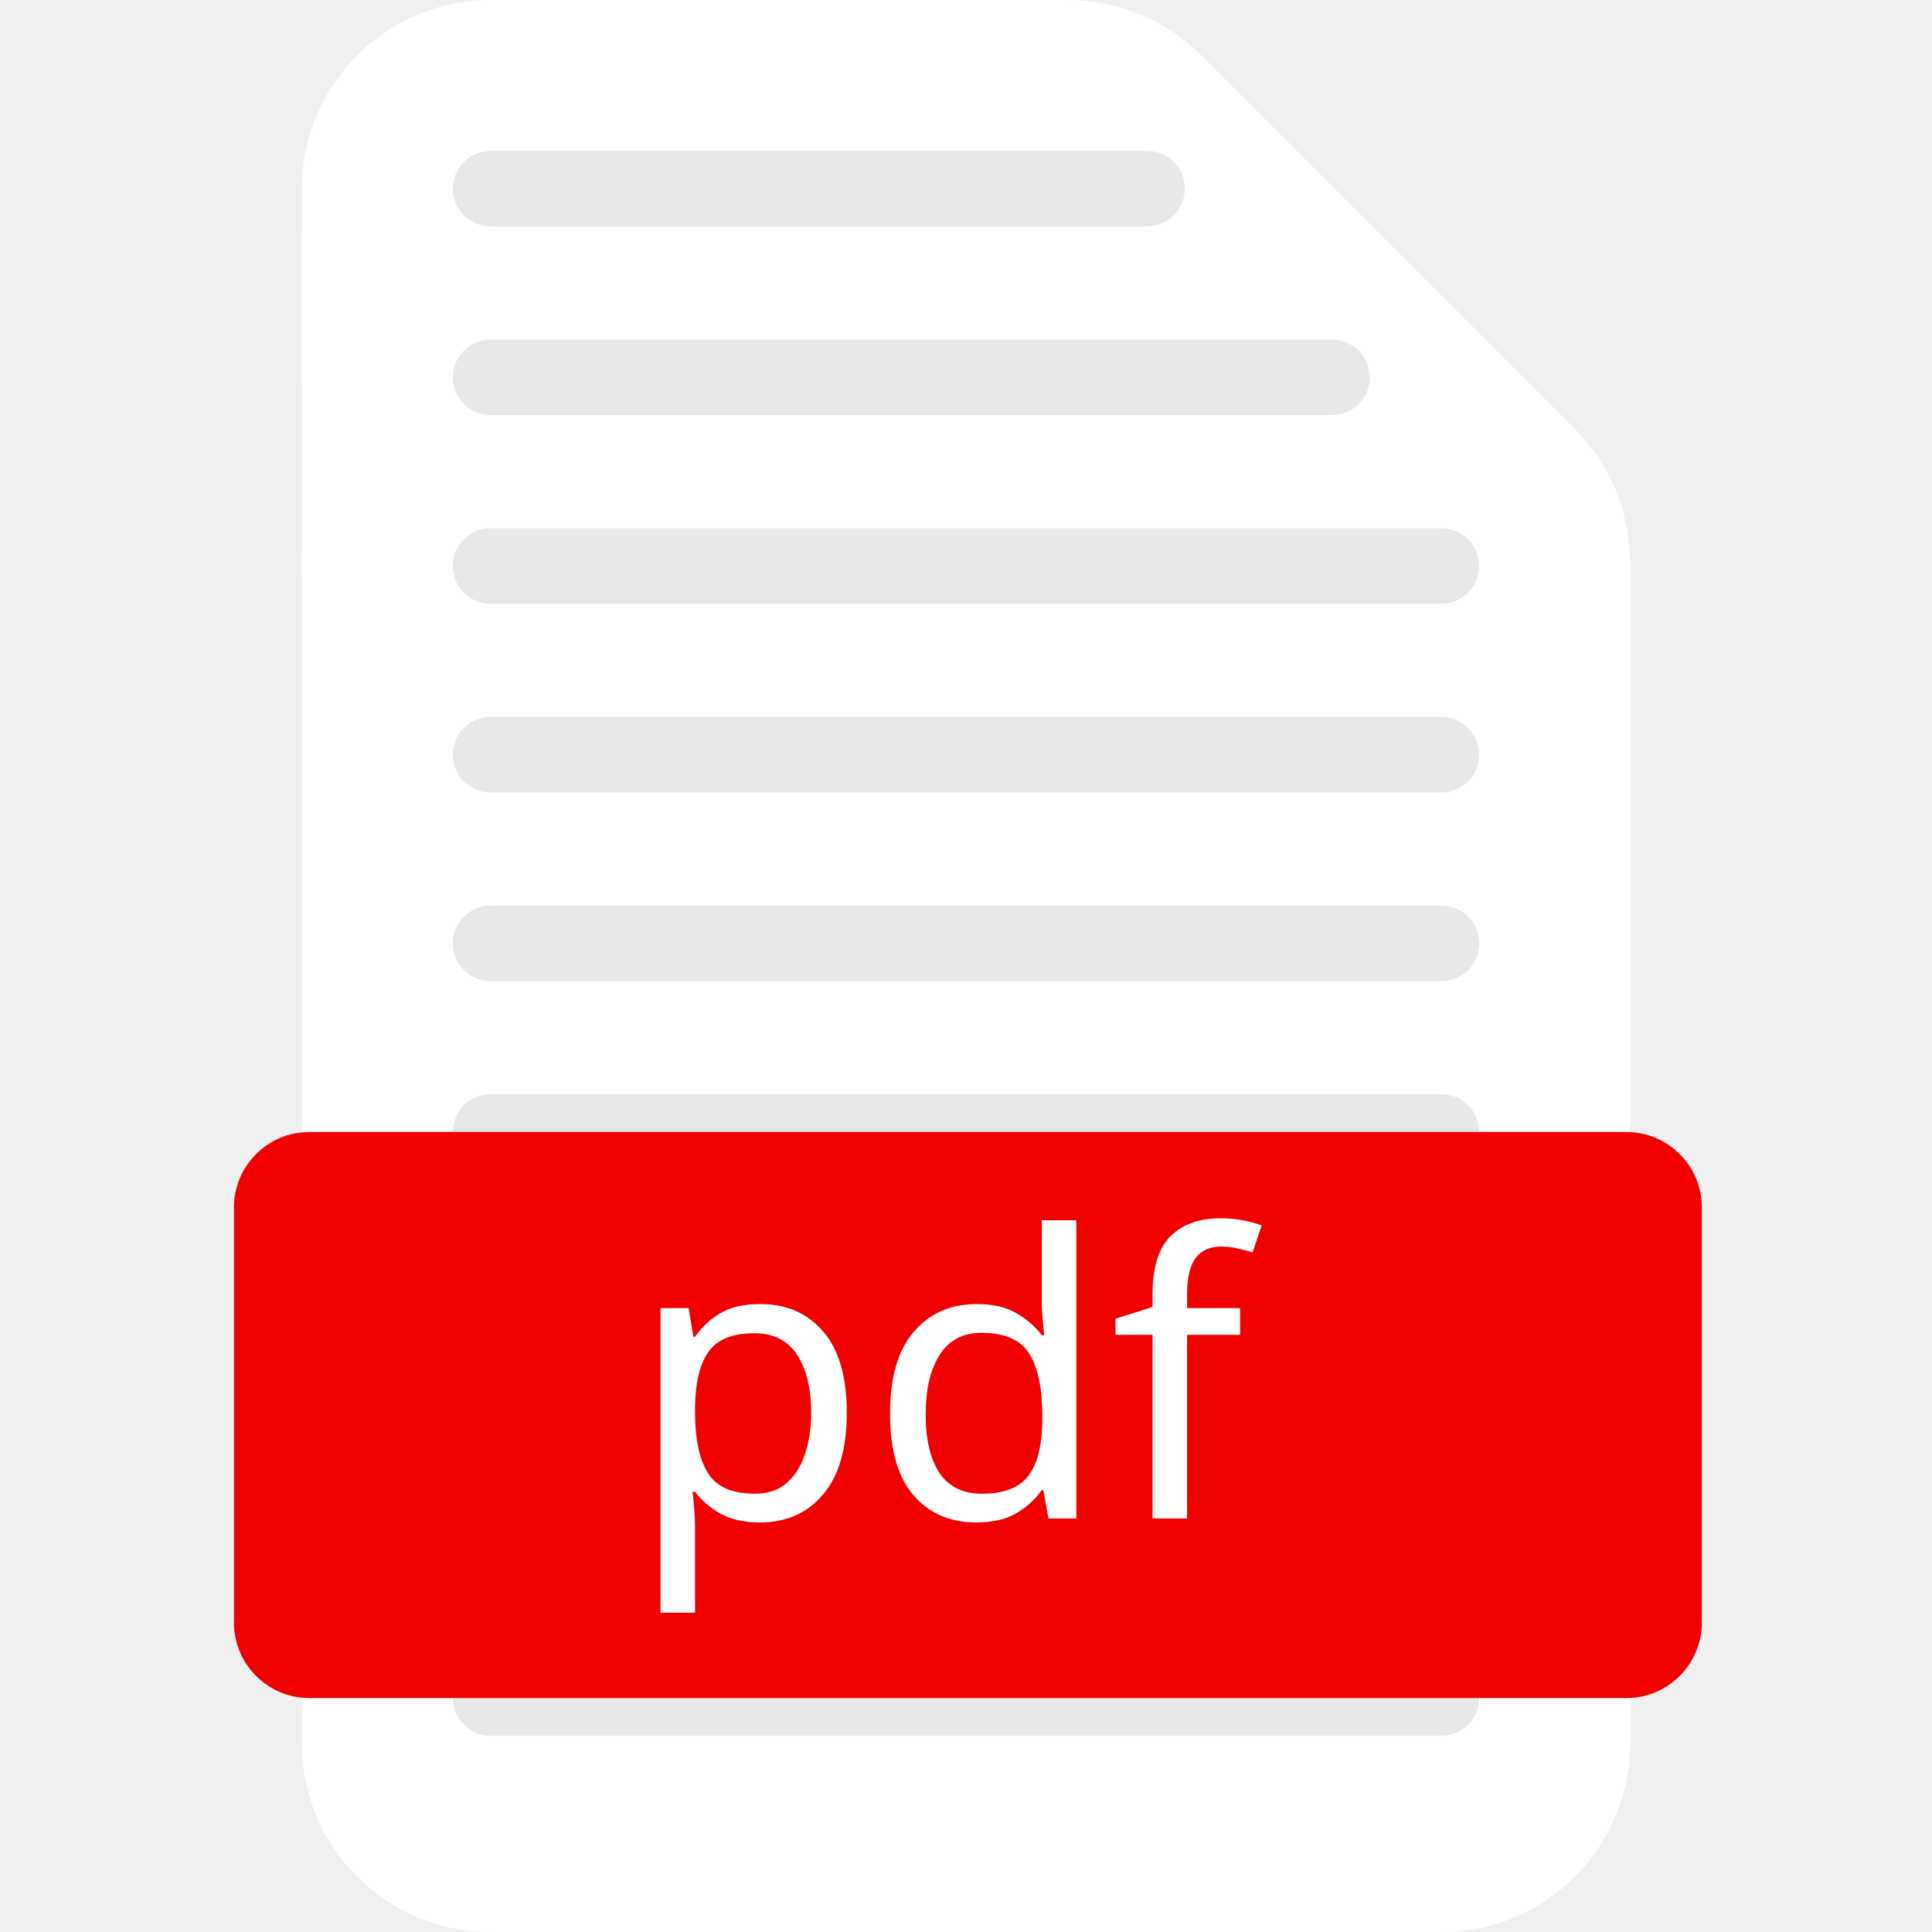
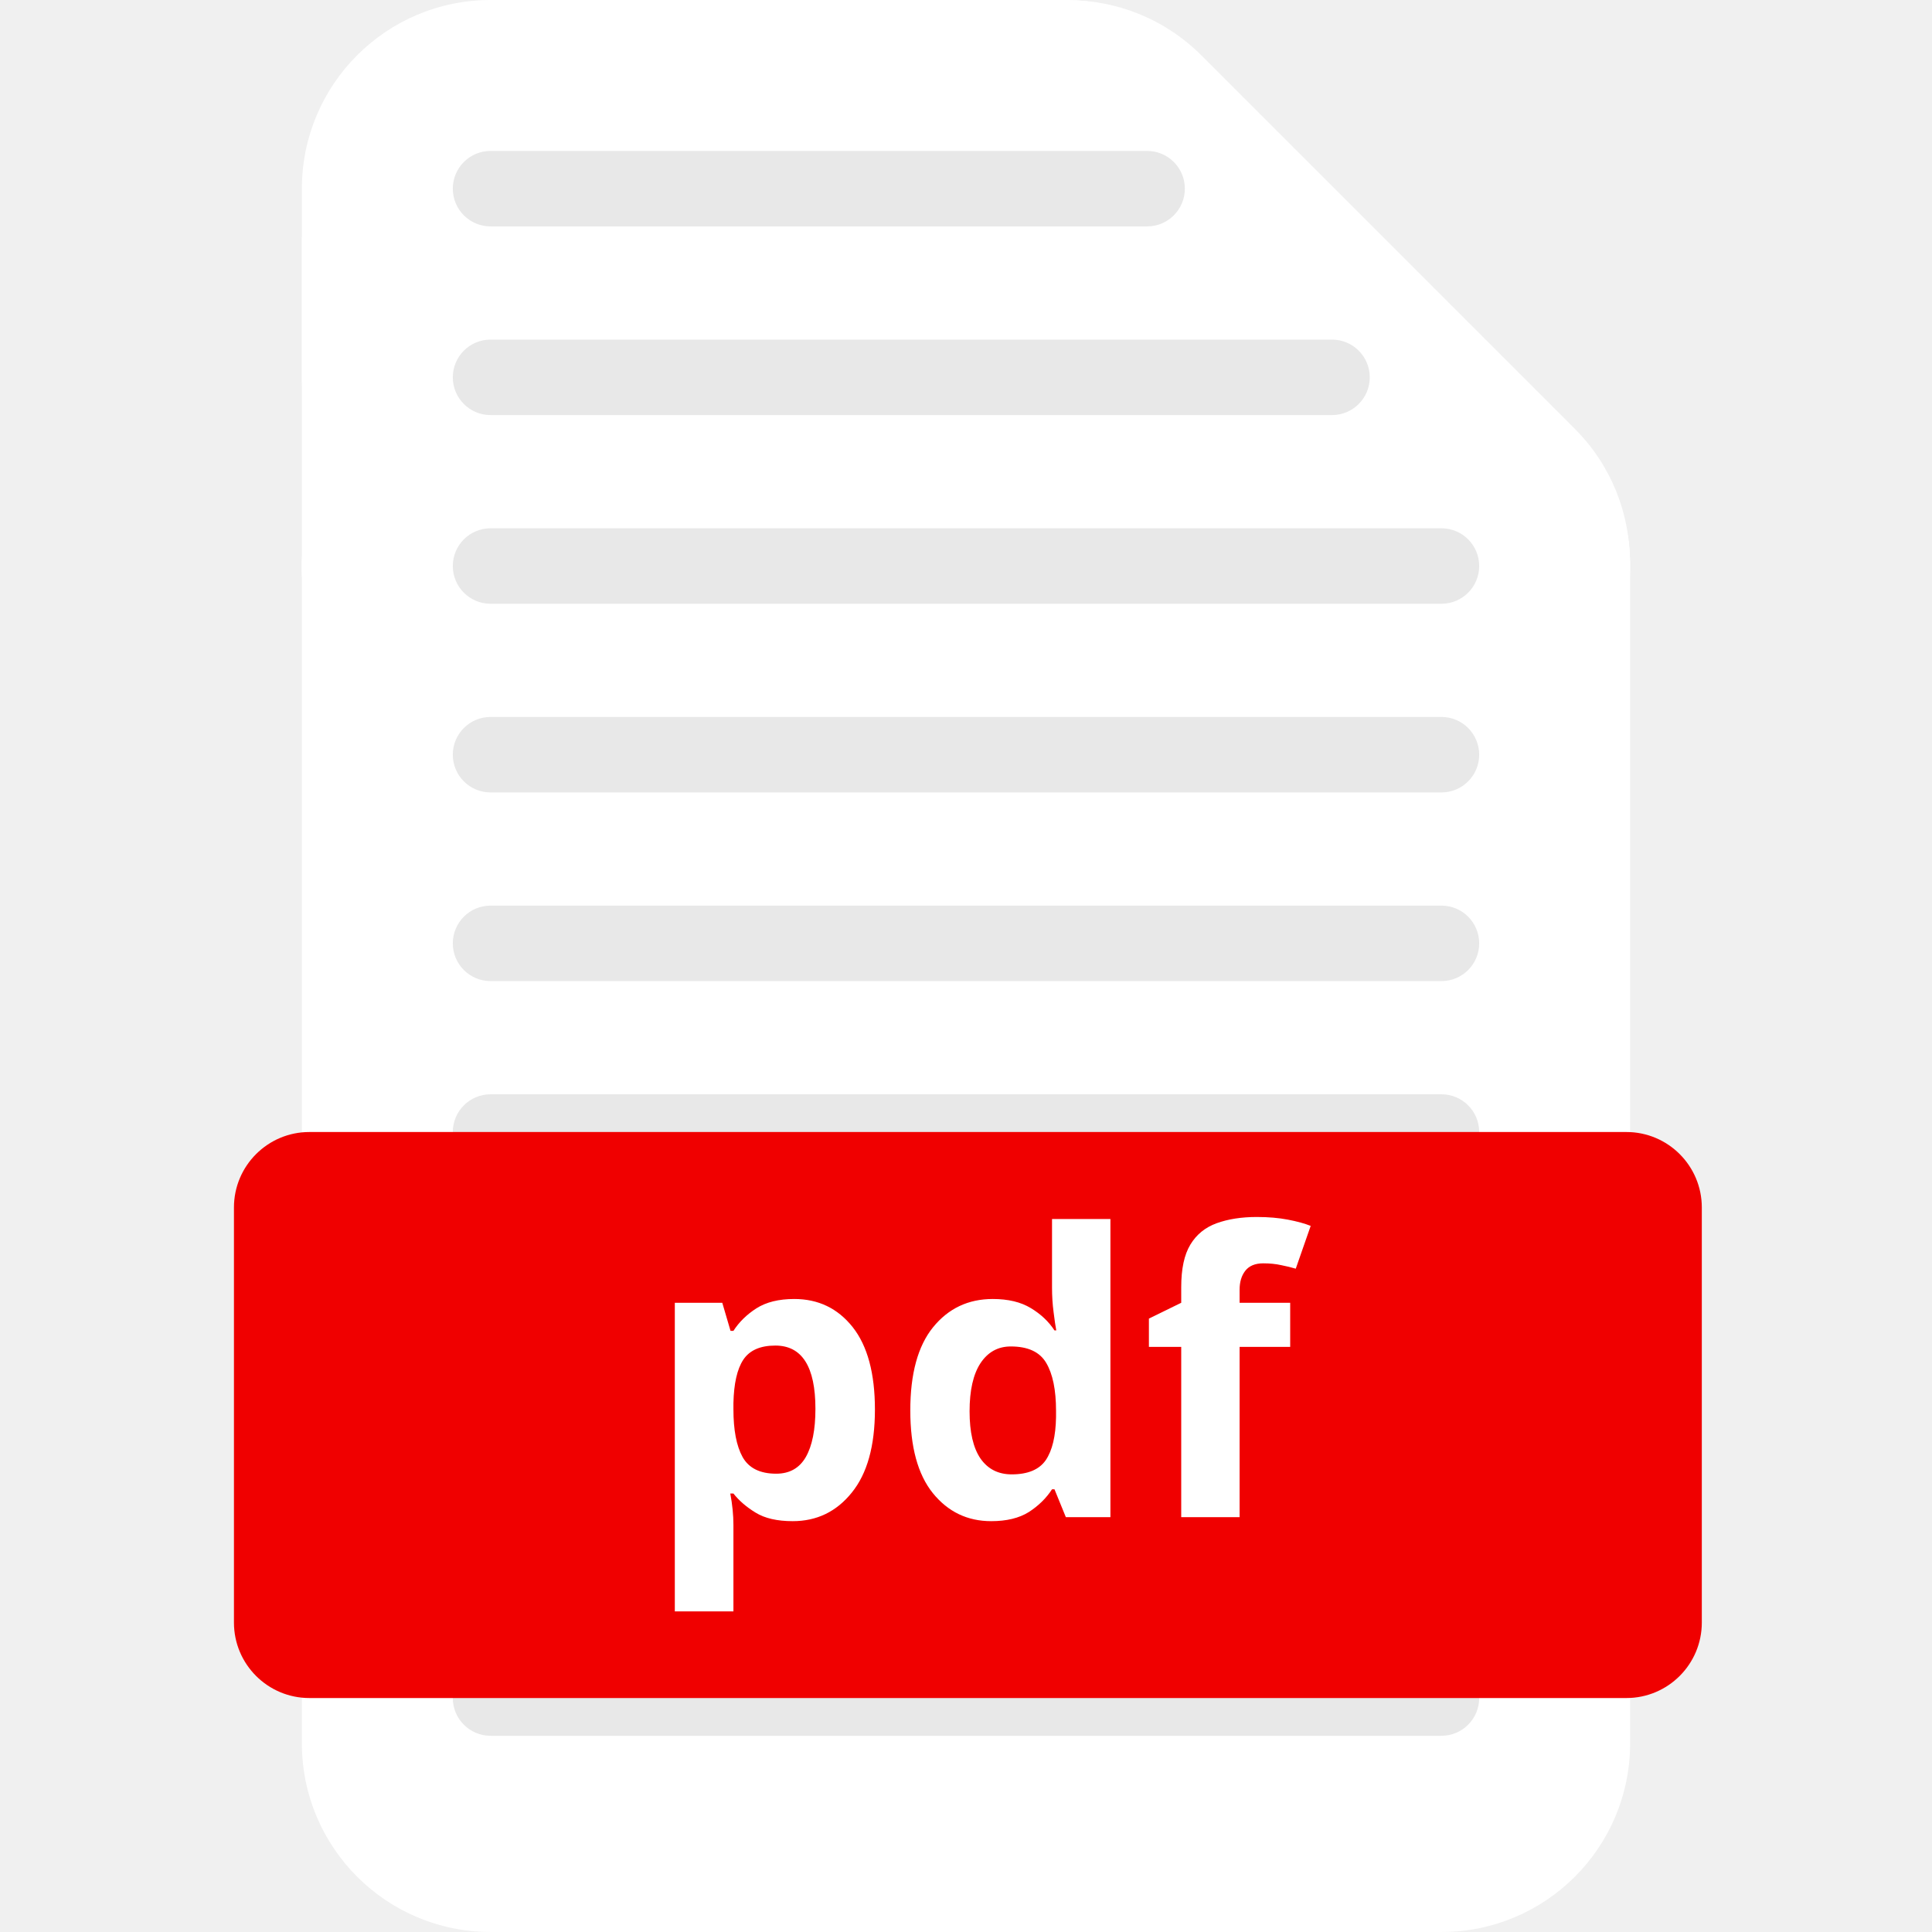
<svg xmlns="http://www.w3.org/2000/svg" width="512" height="512" viewBox="0 0 135.467 135.467" version="1.1" id="svg8">
  <defs id="defs2">
    <rect x="28.28" y="79.416" width="70.699" height="31.573" id="rect923" />
    <rect x="45.088" y="6.548" width="44.34" height="13.845" id="rect845" />
  </defs>
  <g id="layer1">
    <rect style="opacity:1;fill:#ffffff;stroke-width:0.265" id="rect36" width="26.458" height="63.468" x="30.362" y="49.088" rx="13.229" ry="13.229" transform="rotate(-45)" />
    <rect style="opacity:1;fill:#ffffff;stroke-width:0.265" id="rect32" width="66.675" height="39.688" x="21.167" y="0" rx="13.229" ry="13.229" />
    <rect style="fill:#ffffff;fill-opacity:1;stroke-width:0.265;opacity:1" id="rect953" width="93.133" height="109.008" x="21.167" y="26.458" rx="13.229" ry="13.229" />
    <rect style="fill:#ffffff;fill-opacity:1;stroke-width:0.265" id="rect993" width="54.794" height="23.768" x="21.167" y="16.651" />
    <rect style="fill:#e8e8e8;fill-opacity:1;stroke-width:0.265" id="rect849-0-7-6" width="71.967" height="5.292" x="31.75" y="76.729" rx="2.646" ry="2.646" />
    <rect style="fill:#e8e8e8;fill-opacity:1;stroke-width:0.265" id="rect849-0-7-1" width="71.967" height="5.292" x="31.75" y="116.417" rx="2.646" ry="2.646" />
    <rect style="fill:#f00000;fill-opacity:1;stroke-width:0.265" id="rect945" width="102.923" height="39.688" x="-119.327" y="-119.062" rx="5.292" ry="5.292" transform="scale(-1)" />
    <rect style="fill:#ffffff;fill-opacity:1;stroke-width:0.265" id="rect949" width="48.683" height="2.646" x="57.944" y="71.967" rx="1.323" ry="1.323" />
    <rect style="fill:#ffffff;fill-opacity:1;stroke-width:0.265" id="rect951" width="93.133" height="26.458" x="21.167" y="26.458" rx="13.229" ry="13.229" />
    <text xml:space="preserve" id="text921" style="fill:black;fill-opacity:1;line-height:1.25;stroke:none;font-family:sans-serif;font-style:normal;font-weight:normal;font-size:10.583px;white-space:pre;shape-inside:url(#rect923);opacity:0.99;" />
-     <text xml:space="preserve" style="font-style:normal;font-variant:normal;font-weight:normal;font-stretch:normal;font-size:27.517px;line-height:1.25;font-family:Raleway;-inkscape-font-specification:'Raleway, @wght=700';font-variant-ligatures:normal;font-variant-caps:normal;font-variant-numeric:normal;font-variant-east-asian:normal;font-variation-settings:'wght' 700;fill:#000000;fill-opacity:1;stroke:none;stroke-width:0.265" x="43.967" y="106.469" id="text929">
-       <tspan id="tspan927" x="43.967" y="106.469" style="font-style:normal;font-variant:normal;font-weight:normal;font-stretch:normal;font-size:27.517px;font-family:Raleway;-inkscape-font-specification:'Raleway, @wght=700';font-variant-ligatures:normal;font-variant-caps:normal;font-variant-numeric:normal;font-variant-east-asian:normal;font-variation-settings:'wght' 700;fill:#ffffff;fill-opacity:1;stroke-width:0.265">pdf</tspan>
+     <text xml:space="preserve" style="font-style:normal;font-variant:normal;font-weight:bold;font-stretch:normal;font-size:27.517px;line-height:1.25;font-family:Nunito;-inkscape-font-specification:'Nunito, Bold';font-variant-ligatures:normal;font-variant-caps:normal;font-variant-numeric:normal;font-variant-east-asian:normal;fill:#000000;fill-opacity:1;stroke:none;stroke-width:0.265" x="45.177" y="106.379" id="text929">
+       <tspan id="tspan927" x="45.177" y="106.379" style="font-style:normal;font-variant:normal;font-weight:bold;font-stretch:normal;font-size:27.517px;font-family:Nunito;-inkscape-font-specification:'Nunito, Bold';font-variant-ligatures:normal;font-variant-caps:normal;font-variant-numeric:normal;font-variant-east-asian:normal;fill:#ffffff;fill-opacity:1;stroke-width:0.265">pdf</tspan>
    </text>
    <rect style="opacity:1;fill:#e8e8e8;fill-opacity:1;stroke-width:0.265" id="rect849" width="64.294" height="5.292" x="31.75" y="23.812" rx="2.646" ry="2.646" />
    <rect style="fill:#e8e8e8;fill-opacity:1;stroke-width:0.265" id="rect849-0" width="71.967" height="5.292" x="31.75" y="37.042" rx="2.646" ry="2.646" />
    <rect style="fill:#e8e8e8;fill-opacity:1;stroke-width:0.265" id="rect849-0-5" width="71.967" height="5.292" x="31.75" y="50.271" rx="2.646" ry="2.646" />
    <rect style="fill:#e8e8e8;fill-opacity:1;stroke-width:0.265" id="rect849-0-7" width="71.967" height="5.292" x="31.75" y="63.5" rx="2.646" ry="2.646" />
    <rect style="opacity:1;fill:#e8e8e8;fill-opacity:1;stroke-width:0.265" id="rect38" width="51.329" height="5.292" x="31.75" y="10.583" rx="2.646" ry="2.646" />
  </g>
</svg>
